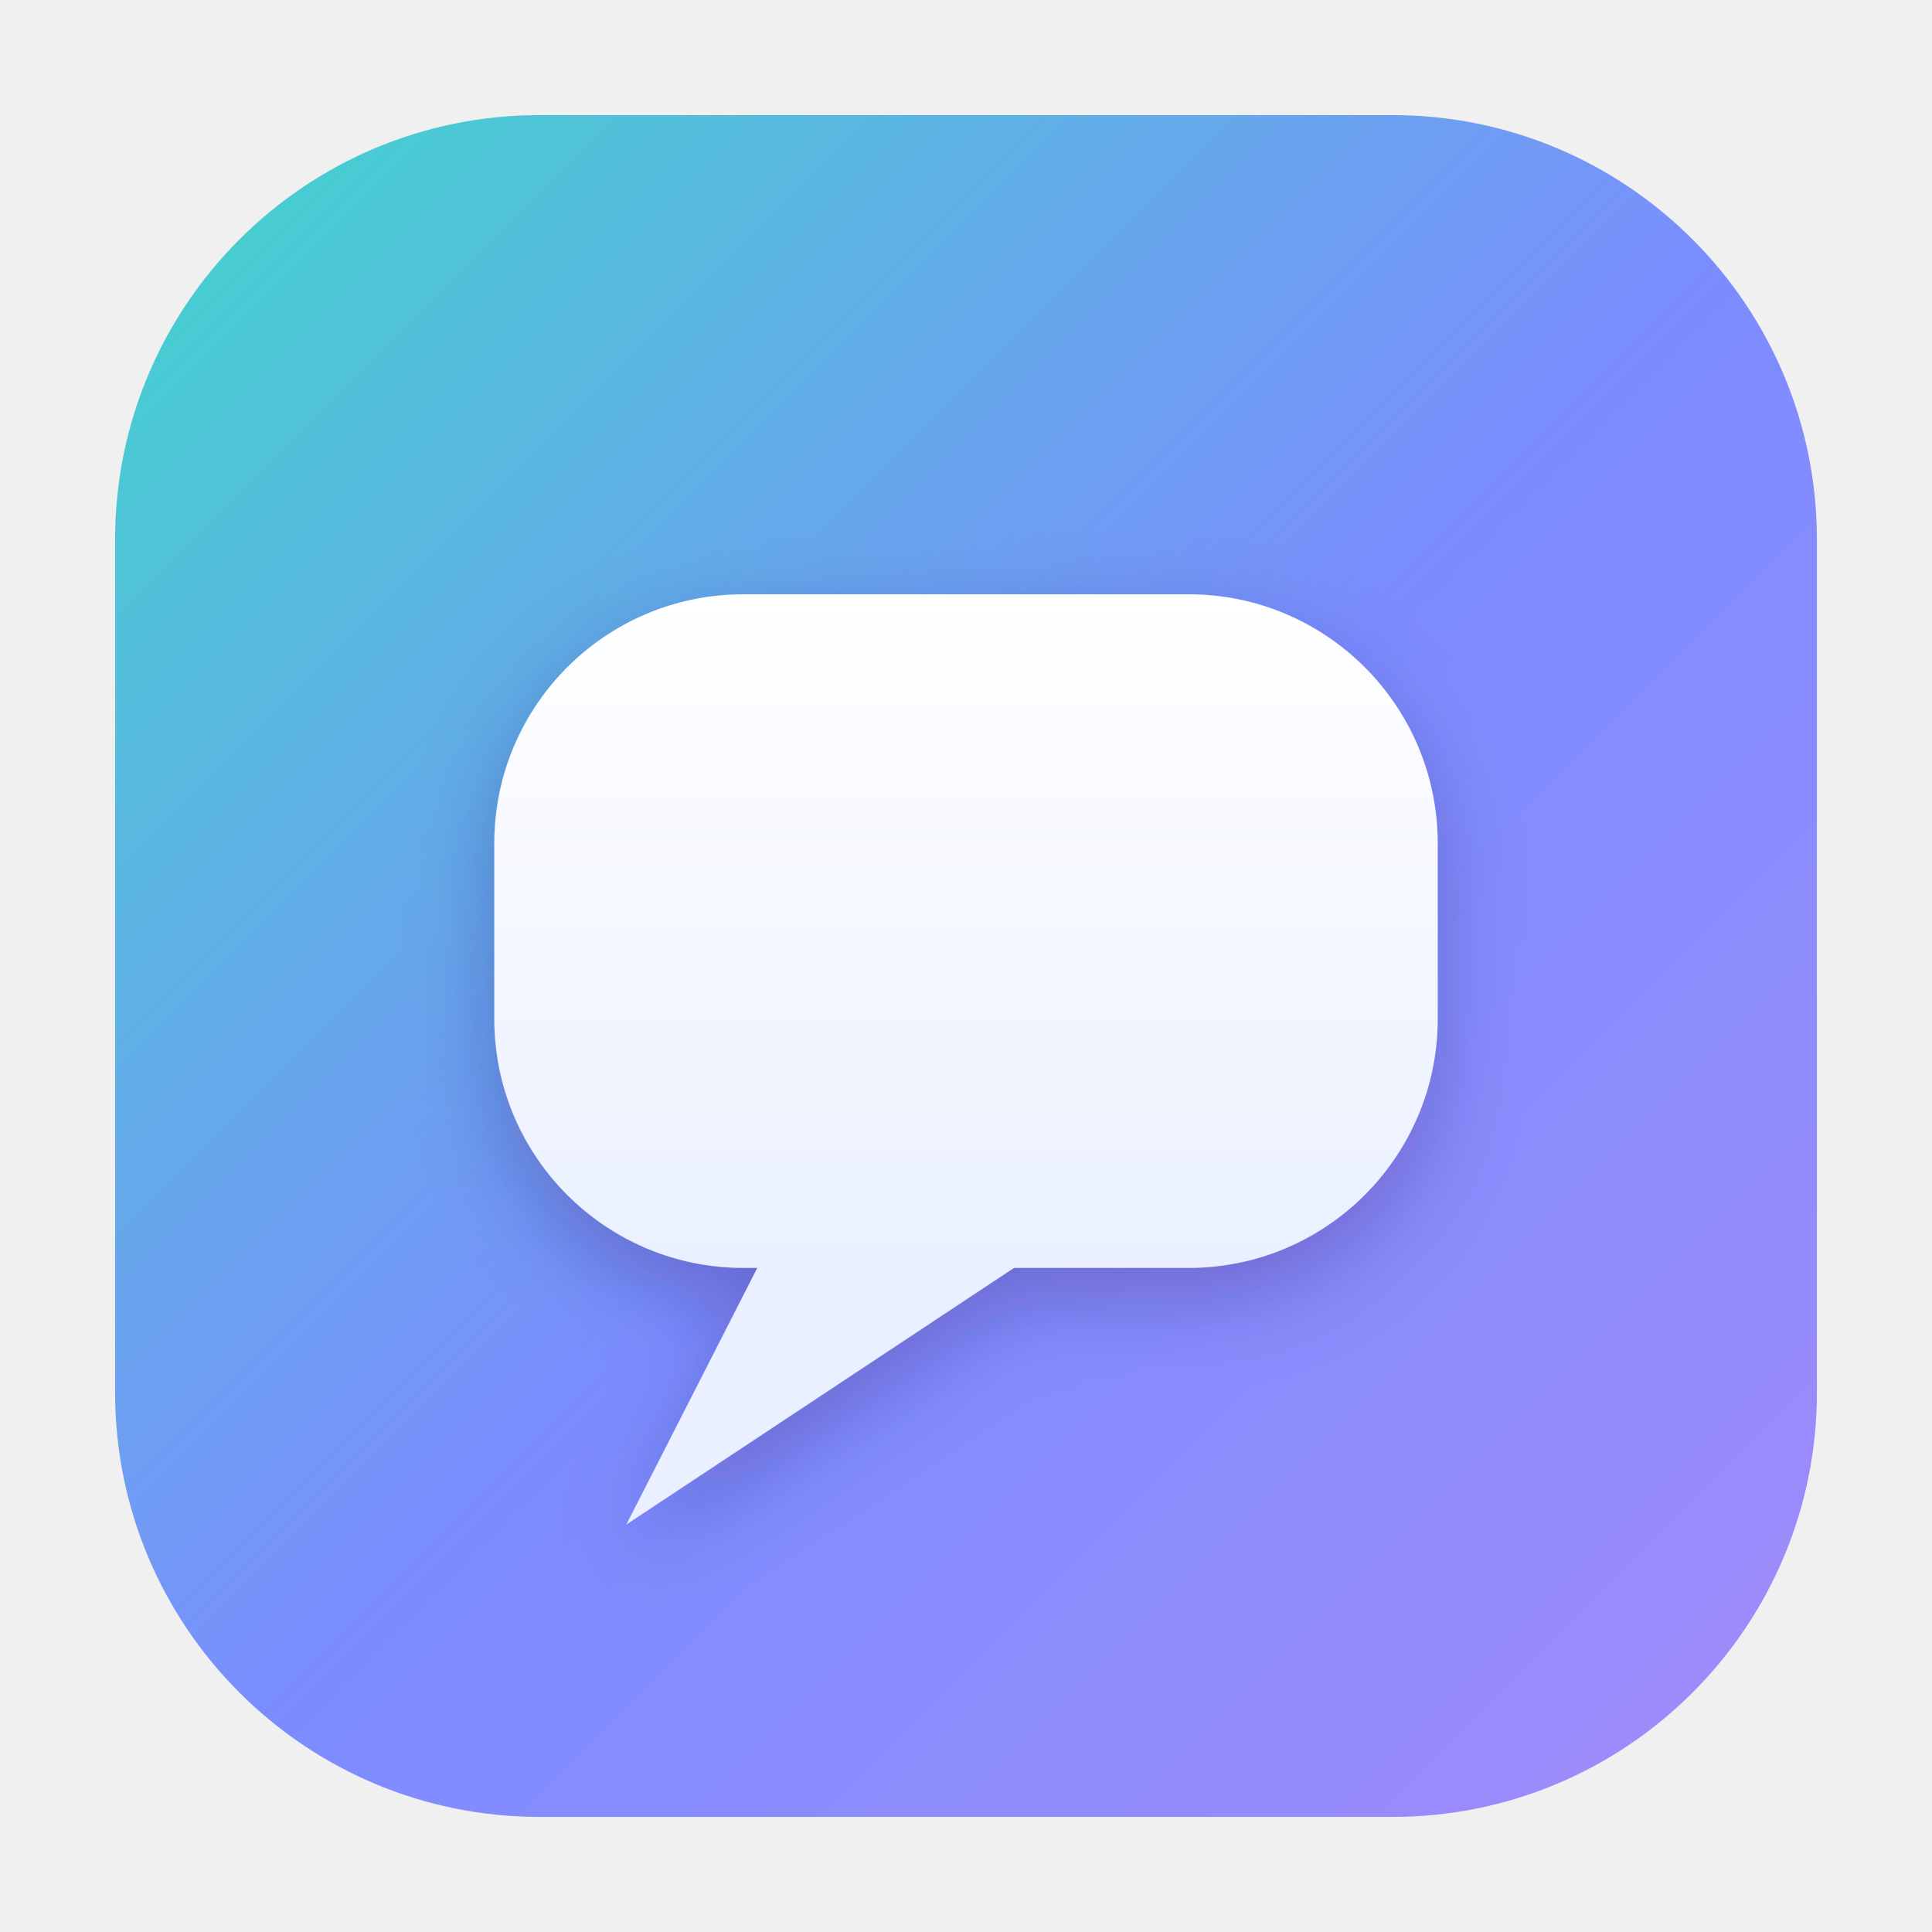
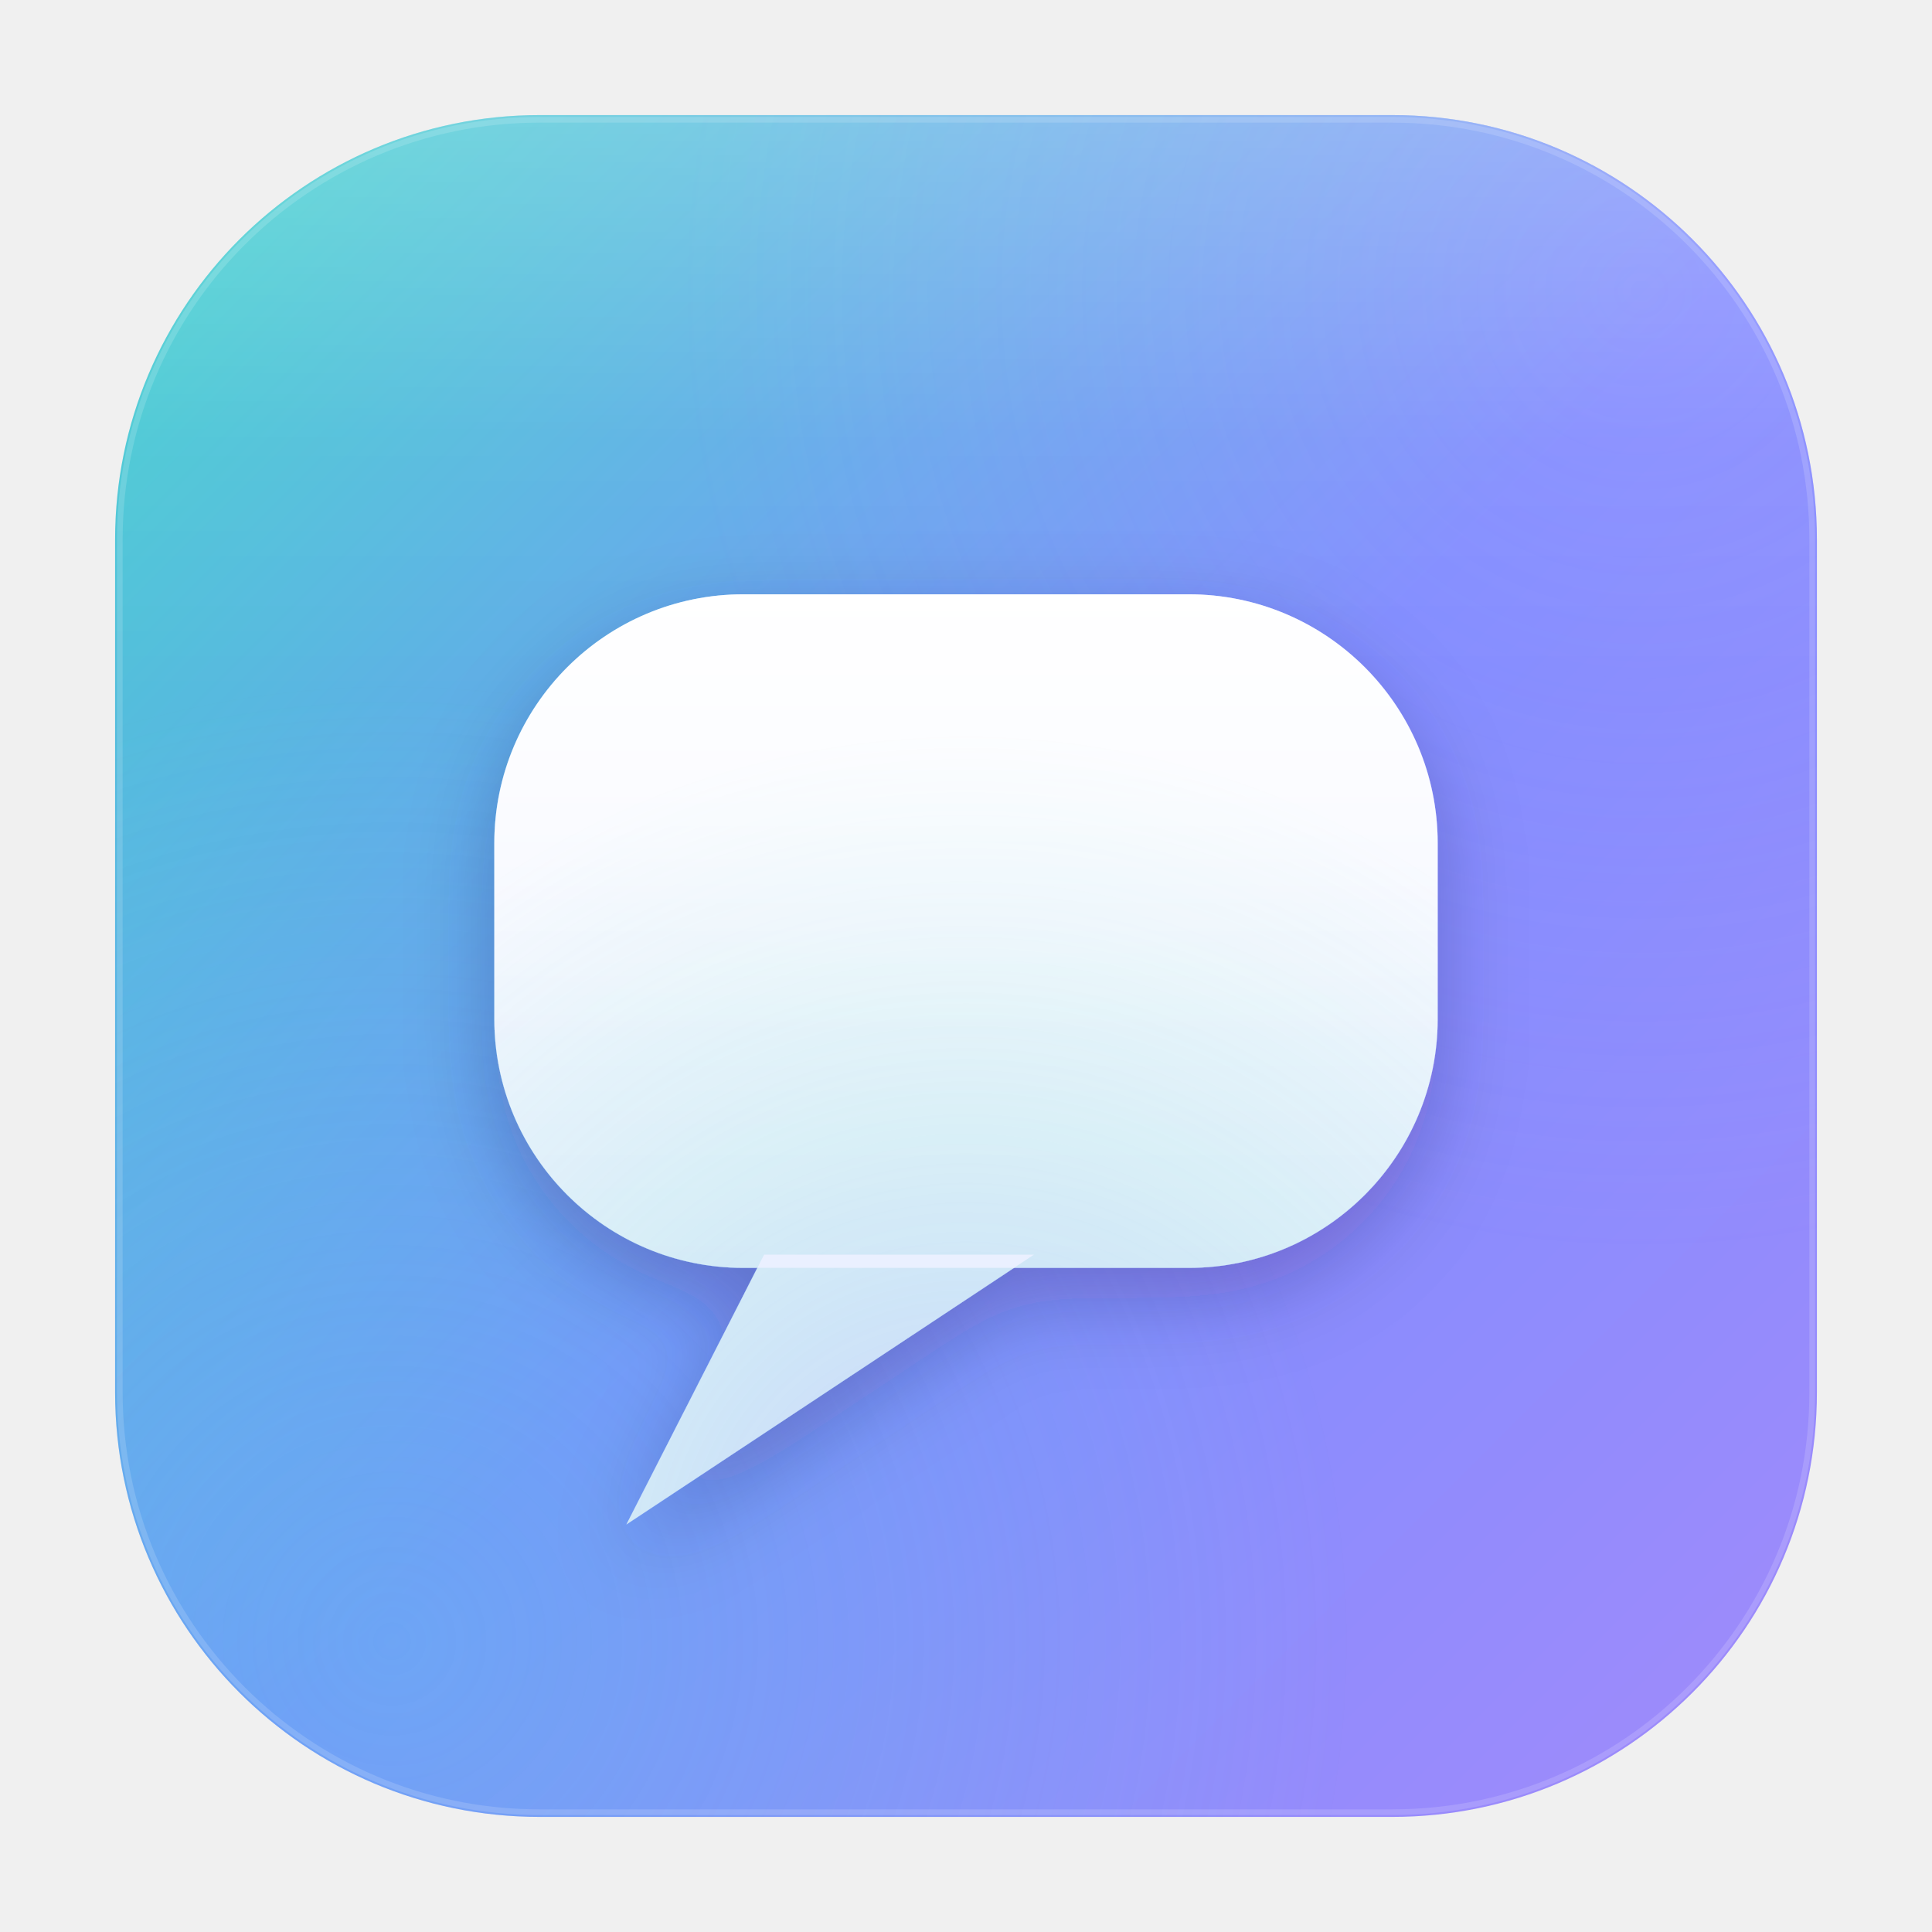
<svg xmlns="http://www.w3.org/2000/svg" width="1024" height="1024" viewBox="0 0 1024 1024">
  <defs>
    <linearGradient id="aurora" x1="0" y1="0" x2="1024" y2="1024" gradientUnits="userSpaceOnUse">
      <stop offset="0" stop-color="#38E0C4" />
      <stop offset="0.52" stop-color="#7C8CFF" />
      <stop offset="1" stop-color="#A78BFA" />
    </linearGradient>
    <linearGradient id="bubble" x1="262" y1="315" x2="262" y2="672" gradientUnits="userSpaceOnUse">
      <stop offset="0" stop-color="#FFFFFF" />
      <stop offset="1" stop-color="#EAF0FF" />
    </linearGradient>
+     <radialGradient id="bloomTeal" cx="0.16" cy="0.9" r="0.57">
+       <stop offset="0" stop-color="#3FF0D6" stop-opacity="0.25" />
+       <stop offset="1" stop-color="#3FF0D6" stop-opacity="0" />
+     </radialGradient>
+     <radialGradient id="bloomViolet" cx="0.9" cy="0.1" r="0.57">
+       <stop offset="0" stop-color="#B79CFF" stop-opacity="0.22" />
+       <stop offset="1" stop-color="#B79CFF" stop-opacity="0" />
+     </radialGradient>
+     <linearGradient id="sheen" x1="512" y1="61" x2="512" y2="963" gradientUnits="userSpaceOnUse">
+       <stop offset="0" stop-color="#FFFFFF" stop-opacity="0.22" />
+       <stop offset="0.19" stop-color="#FFFFFF" stop-opacity="0.04" />
+       <stop offset="0.34" stop-color="#FFFFFF" stop-opacity="0" />
+     </linearGradient>
+     <radialGradient id="transmit" cx="0.5" cy="1.05" r="0.9">
+       <stop offset="0" stop-color="#7C8CFF" stop-opacity="0.32" />
+       <stop offset="0.55" stop-color="#59D9C4" stop-opacity="0.134" />
+       <stop offset="1" stop-color="#59D9C4" stop-opacity="0" />
+     </radialGradient>
+     <linearGradient id="bubbleHi" x1="512" y1="315" x2="512" y2="560" gradientUnits="userSpaceOnUse">
+       <stop offset="0" stop-color="#FFFFFF" stop-opacity="0.5" />
+       <stop offset="1" stop-color="#FFFFFF" stop-opacity="0" />
+     </linearGradient>
    <filter id="depth" x="-20%" y="-20%" width="140%" height="150%">
      <feDropShadow dx="0" dy="16" stdDeviation="22" flood-color="#1A1145" flood-opacity="0.25" />
    </filter>
+     <clipPath id="tileClip">
+       <rect x="61" y="61" width="902" height="902" rx="225" />
+     </clipPath>
+     <clipPath id="bubbleClip">
+       <rect x="262" y="315" width="500" height="357" rx="132" />
+       <path d="M405 665 L332 808 L548 665 Z" />
+     </clipPath>
  </defs>
  <rect x="61" y="61" width="902" height="902" rx="225" fill="url(#aurora)" />
+   <g clip-path="url(#tileClip)">
+     <rect x="61" y="61" width="902" height="902" fill="url(#bloomTeal)" />
+     <rect x="61" y="61" width="902" height="902" fill="url(#bloomViolet)" />
+     <rect x="61" y="61" width="902" height="902" fill="url(#sheen)" />
+   </g>
+   <rect x="63.5" y="63.5" width="897" height="897" rx="222.5" fill="none" stroke="#FFFFFF" stroke-opacity="0.15" stroke-width="3" />
  <g filter="url(#depth)" fill="url(#bubble)">
    <rect x="262" y="315" width="500" height="357" rx="132" />
    <path d="M405 665 L332 808 L548 665 Z" />
  </g>
+   <g clip-path="url(#bubbleClip)">
+     <rect x="262" y="315" width="500" height="493" fill="url(#transmit)" />
+     <rect x="262" y="315" width="500" height="245" fill="url(#bubbleHi)" />
+   </g>
</svg>
